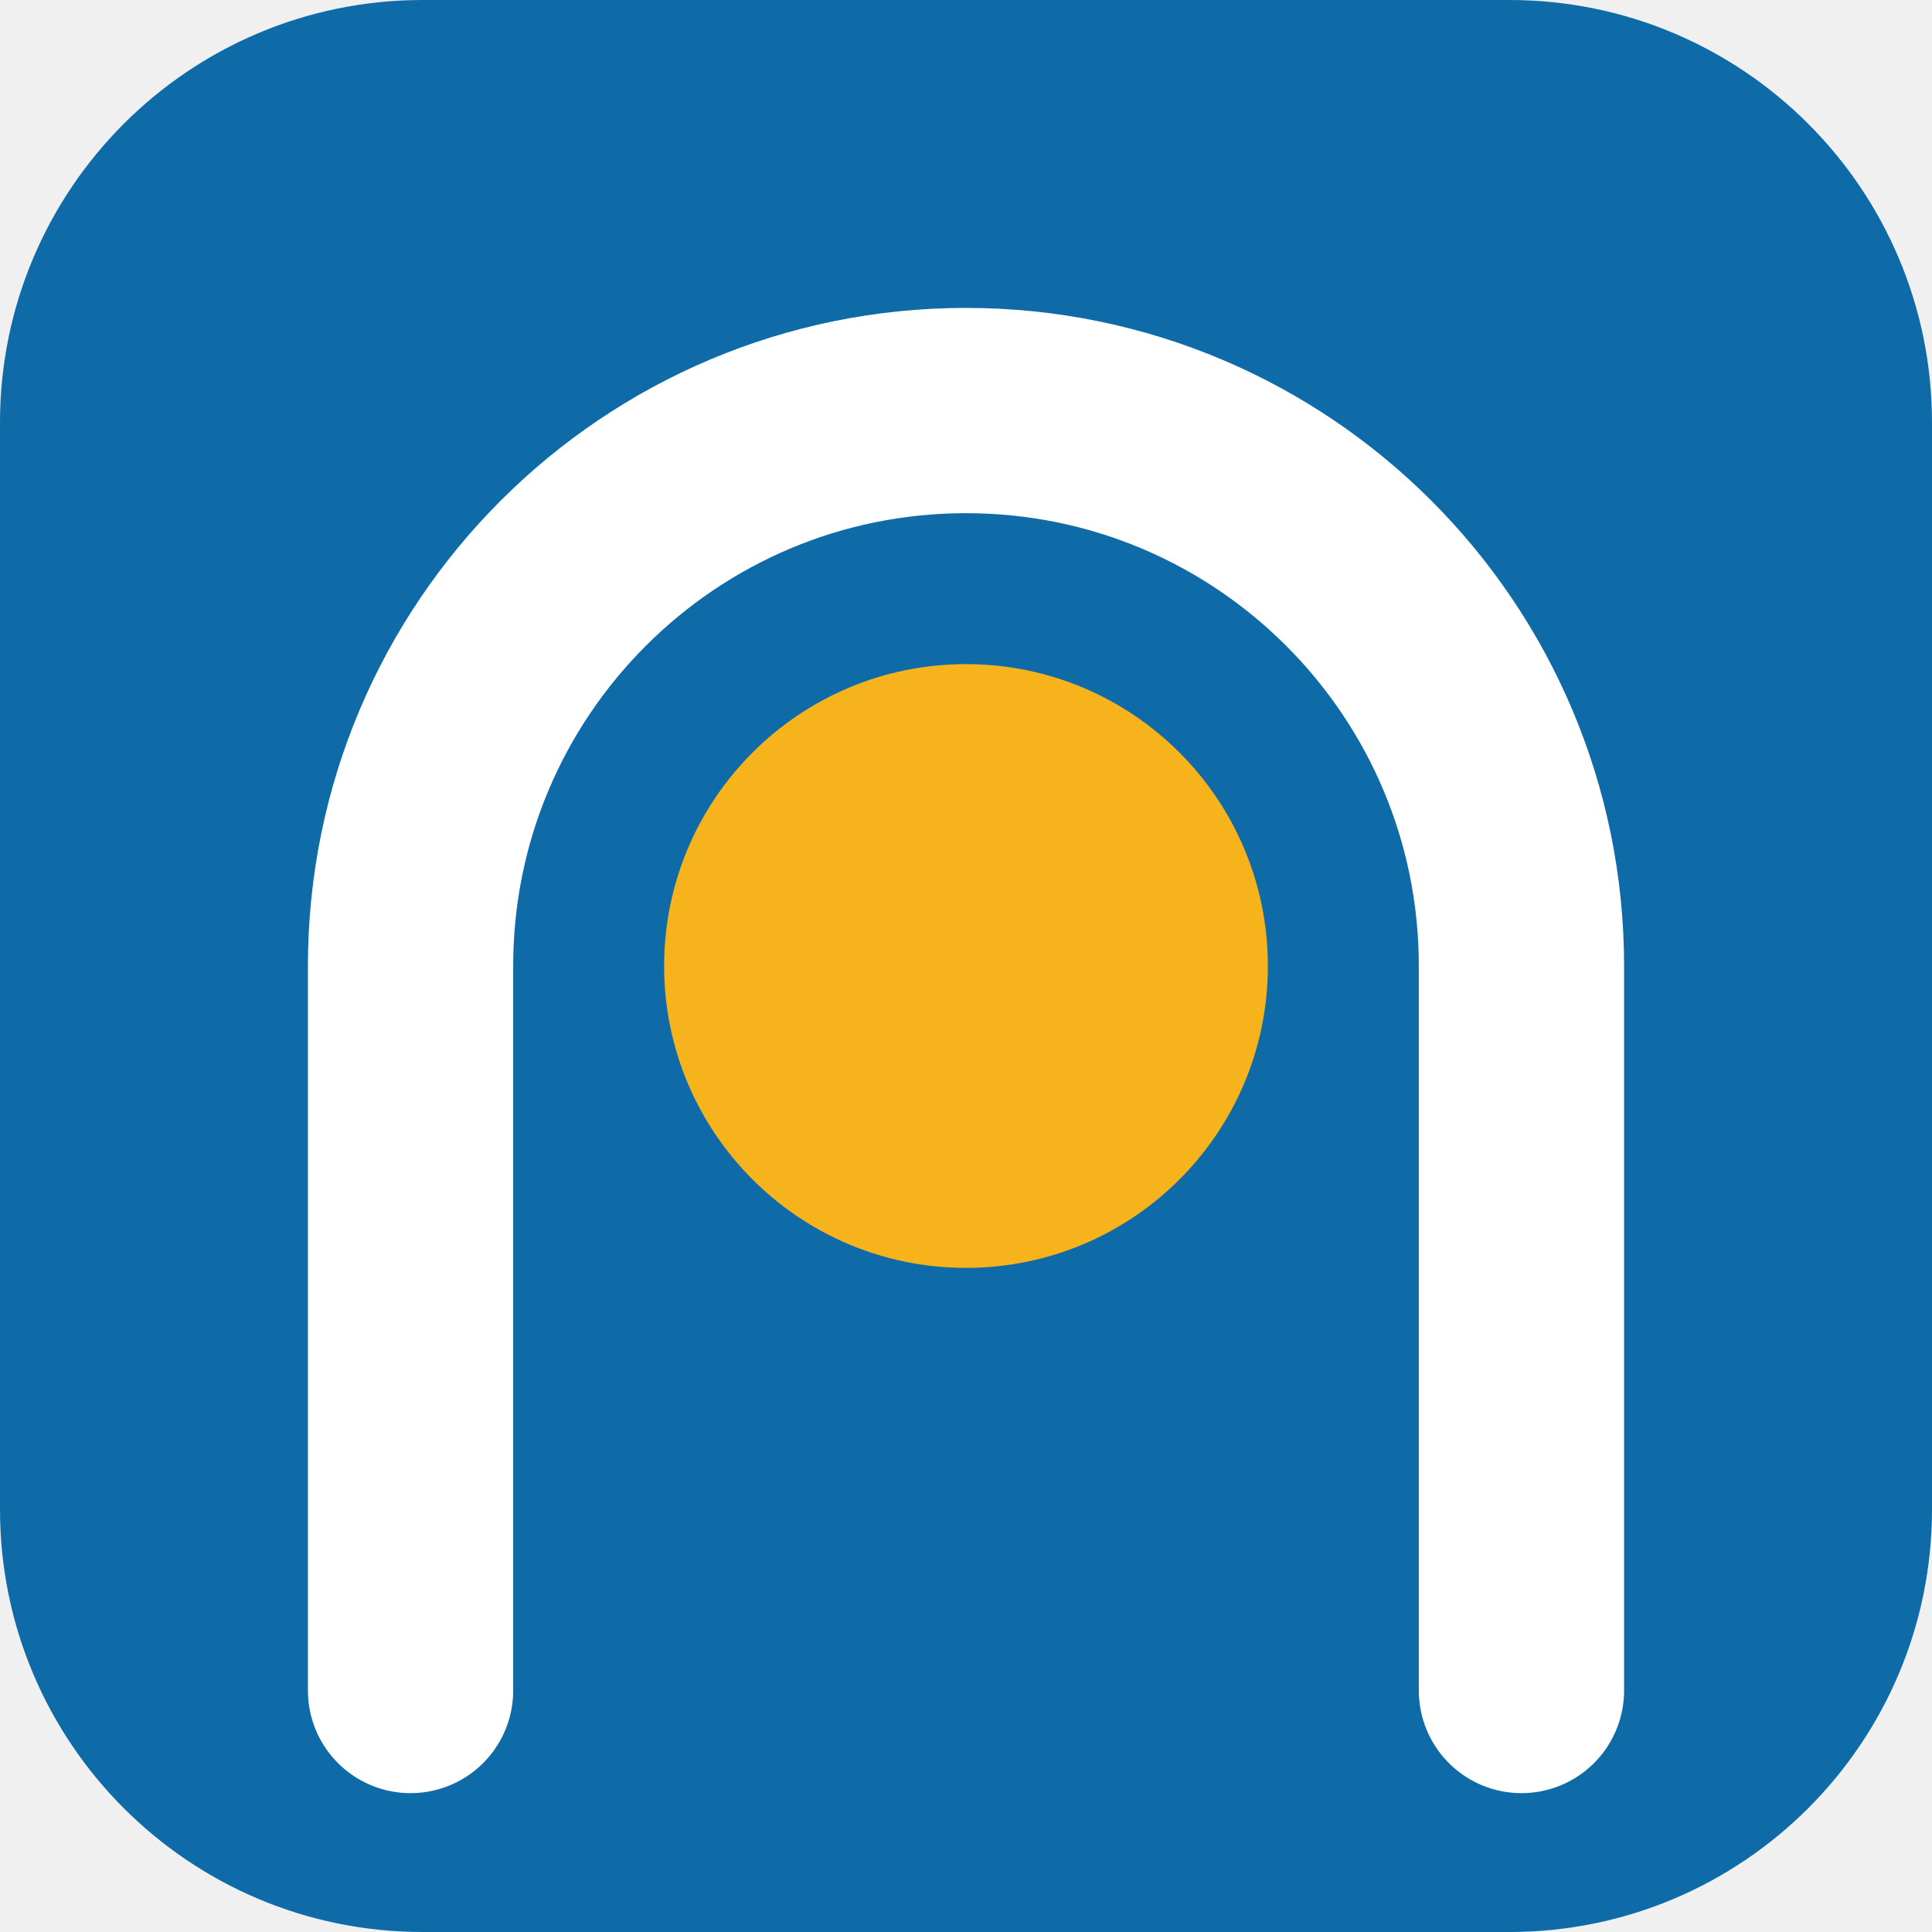
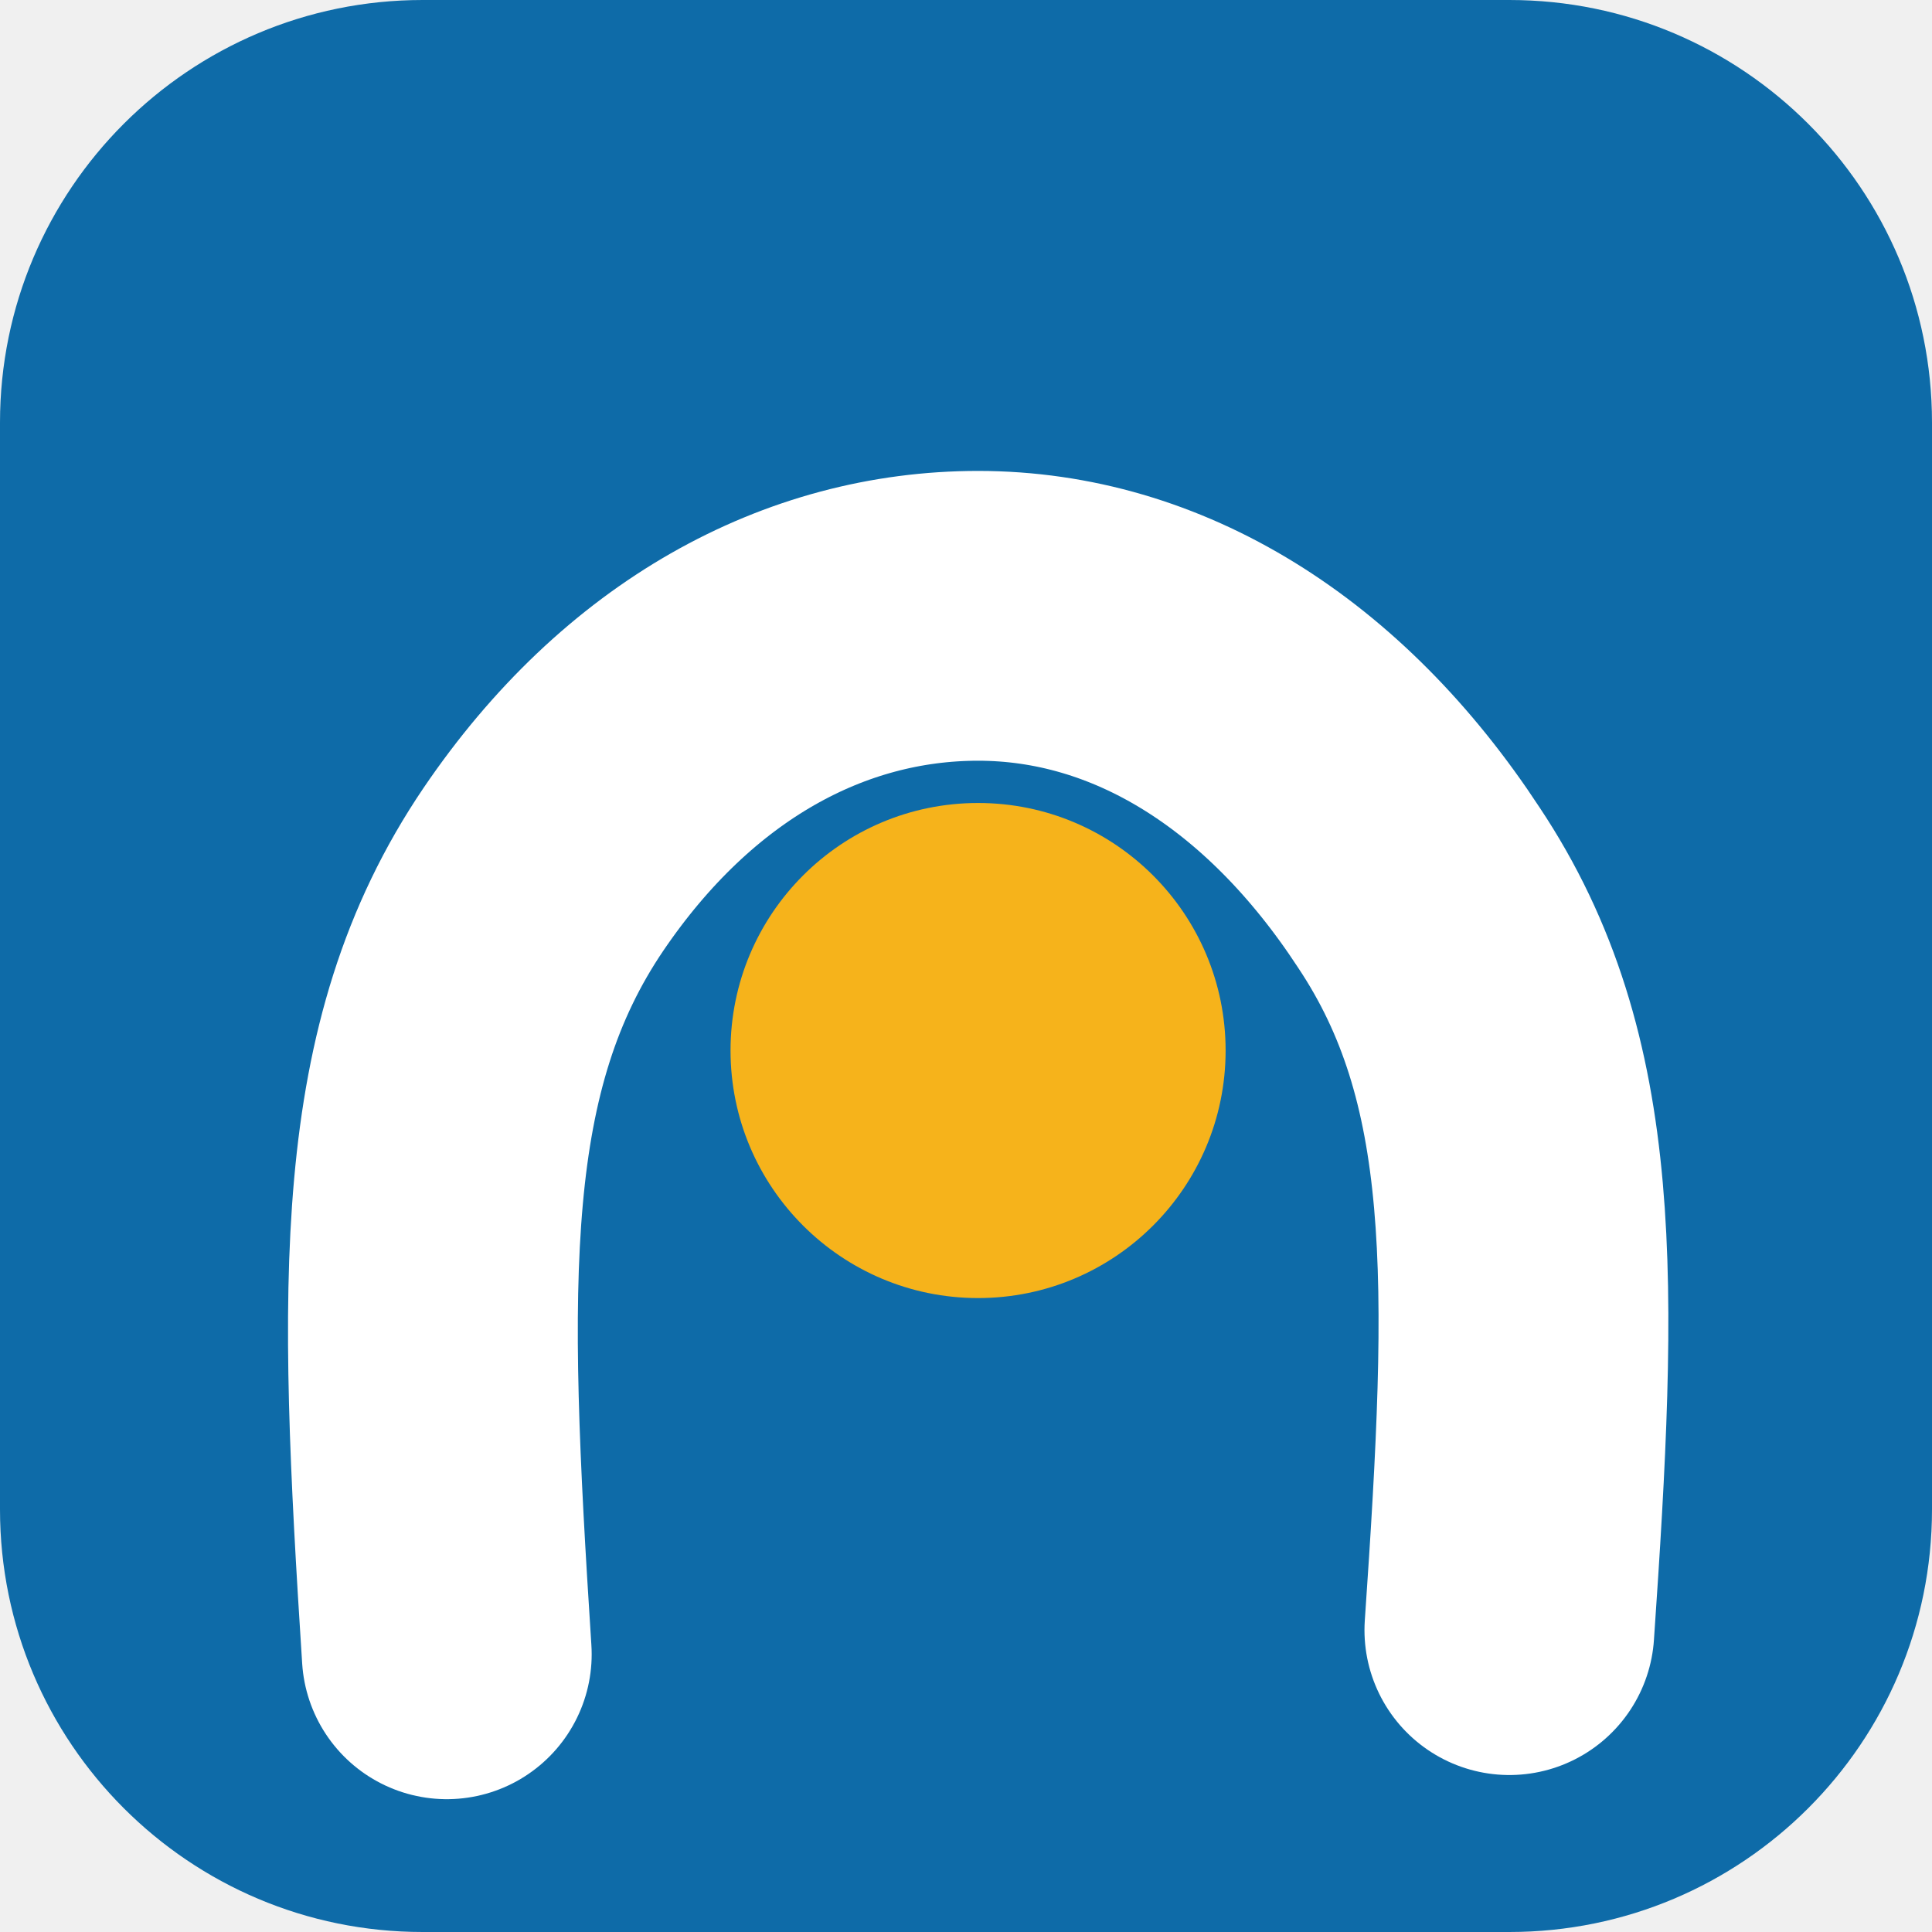
<svg xmlns="http://www.w3.org/2000/svg" viewBox="0 0 32 32" role="img" aria-label="StayHub">
  <rect width="32" height="32" rx="7" fill="#0e6ba8" />
-   <circle cx="16" cy="16" r="5" fill="#f6b31b" />
-   <path d="M6.8 28V16a9.2 9.2 0 0 1 18.4 0v12" fill="none" stroke="#ffffff" stroke-width="3.4" stroke-linecap="round" />
+   <circle cx="16.2" cy="17.4" r="4.1" fill="#f6b31b" />
+   <path d="M7.4 27.4            C7.0 21.2 6.9 17.5 9.0 14.4            C10.9 11.6 13.5 10.2 16.2 10.2            C19.0 10.2 21.6 11.8 23.5 14.7            C25.5 17.7 25.4 21.2 25.0 27.0" fill="none" stroke="#ffffff" stroke-width="4.8" stroke-linecap="round" stroke-linejoin="round" />
</svg>
